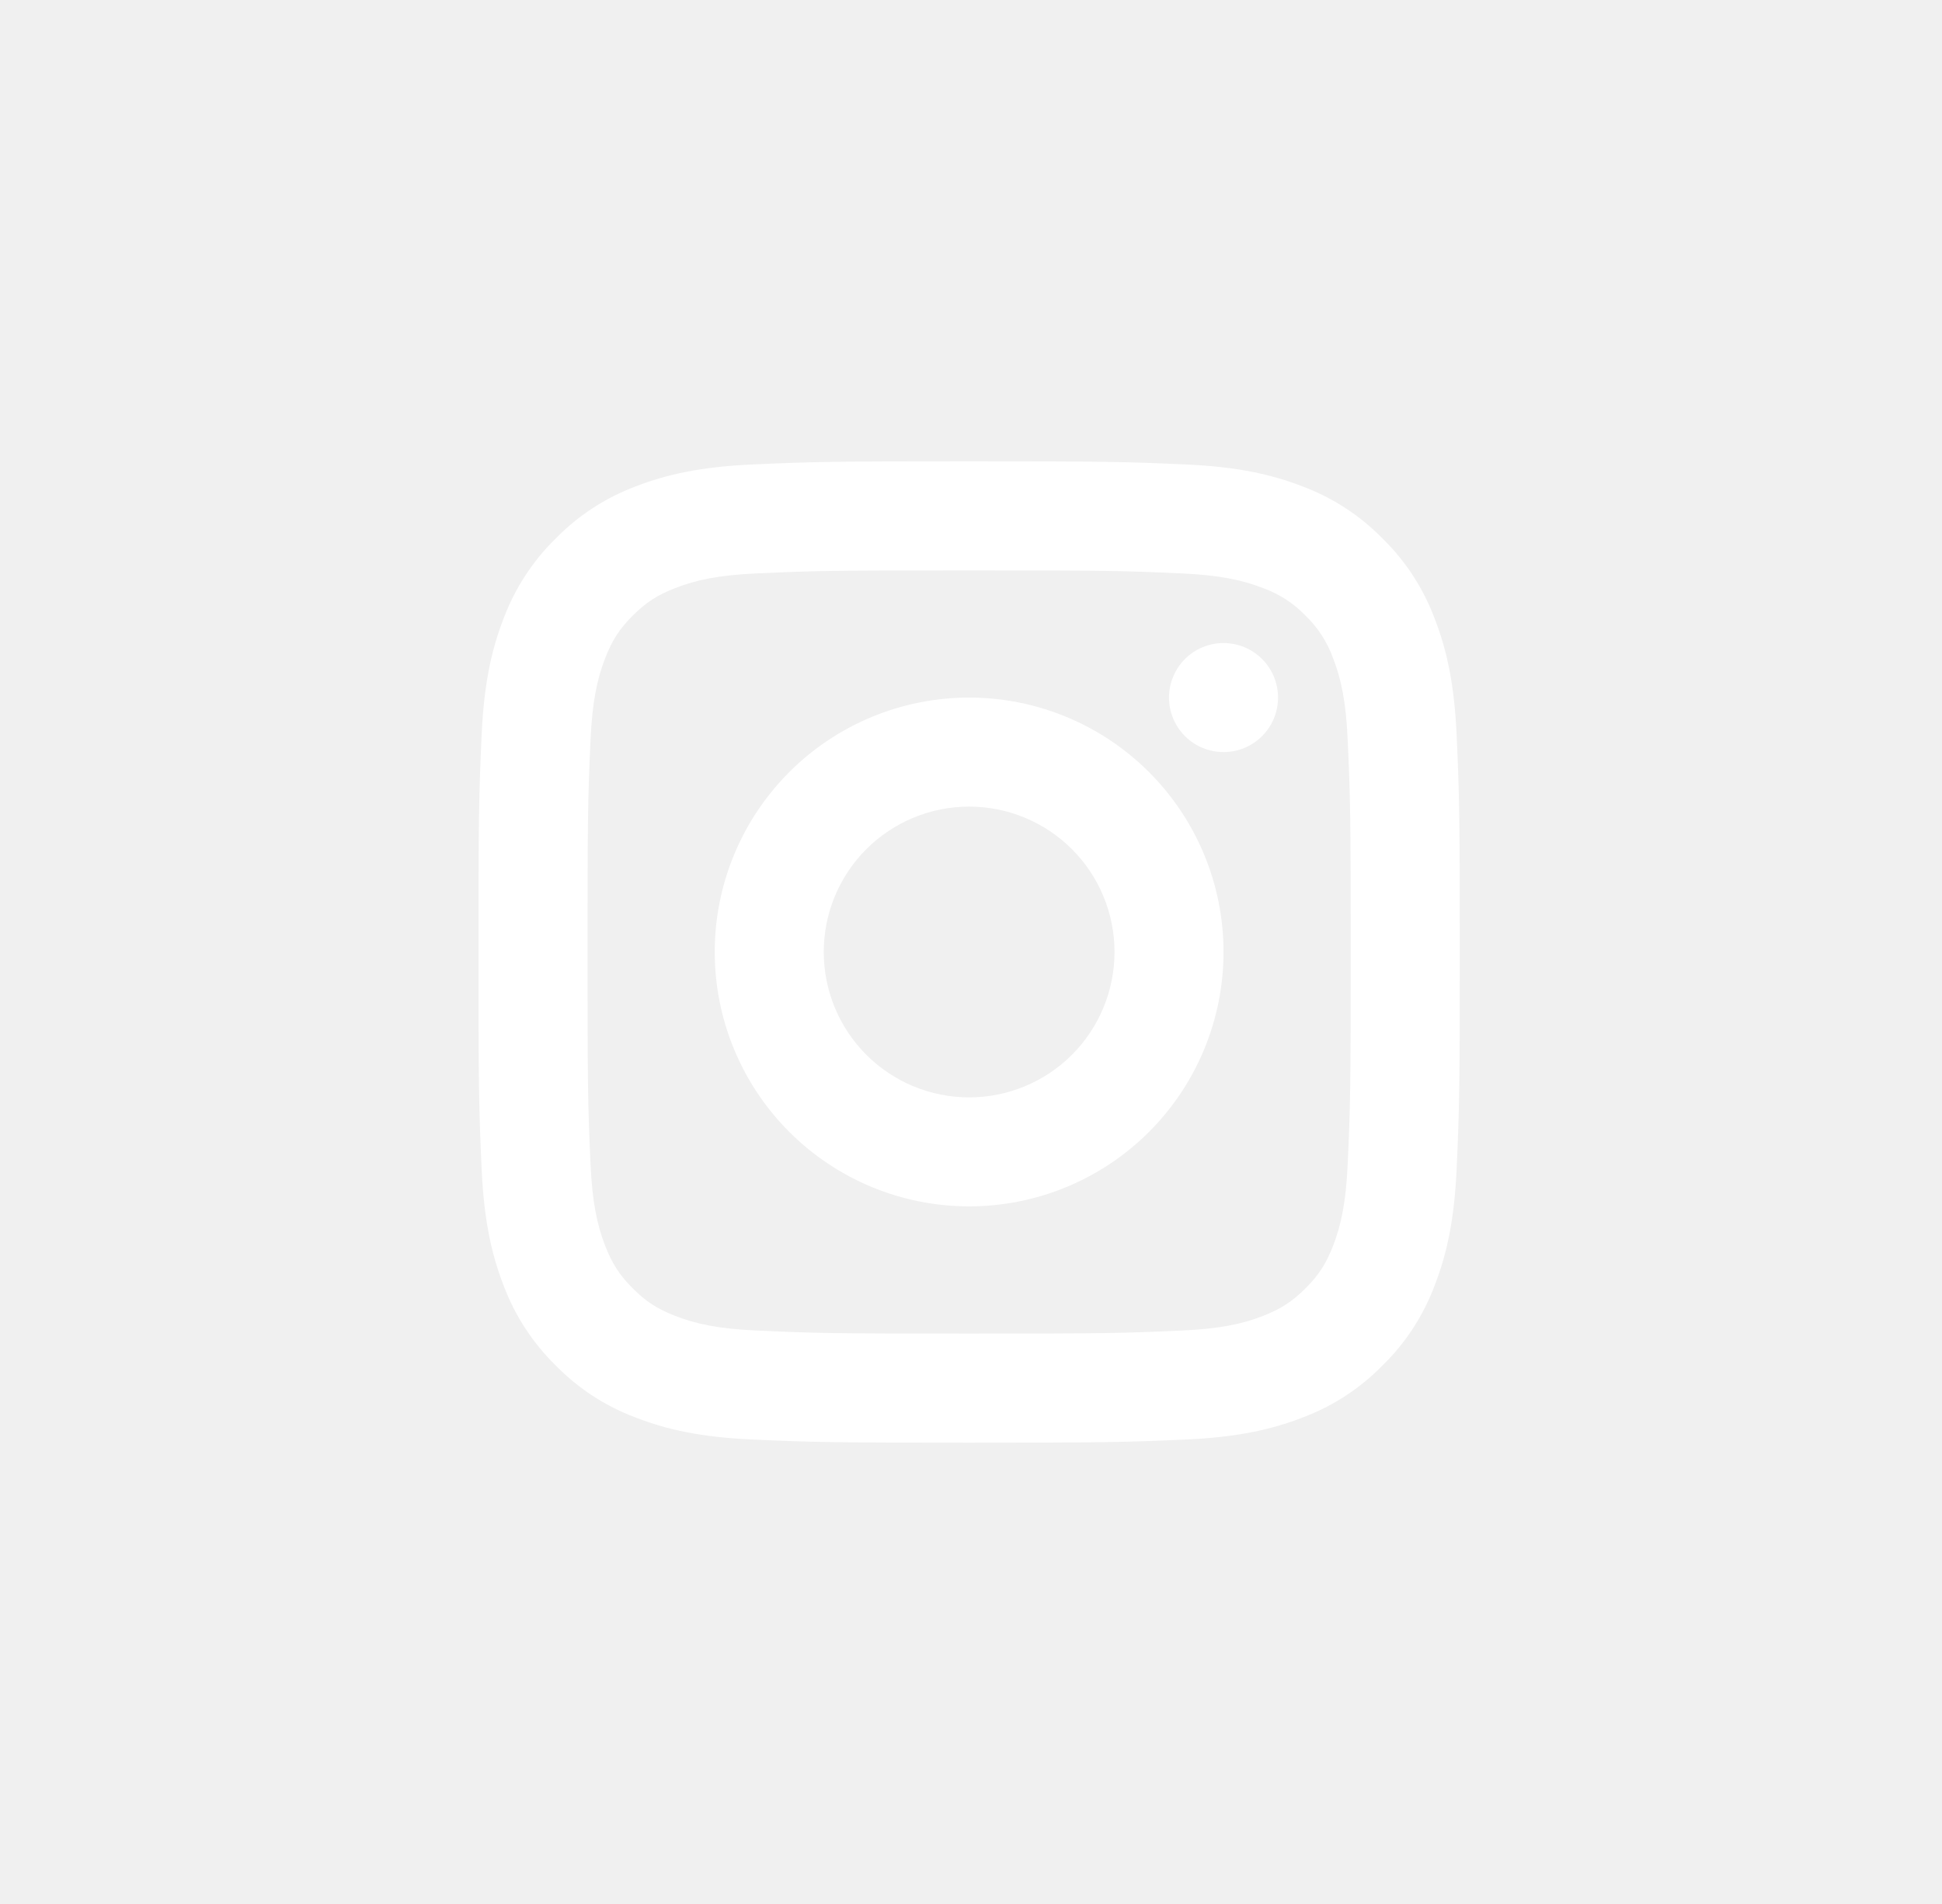
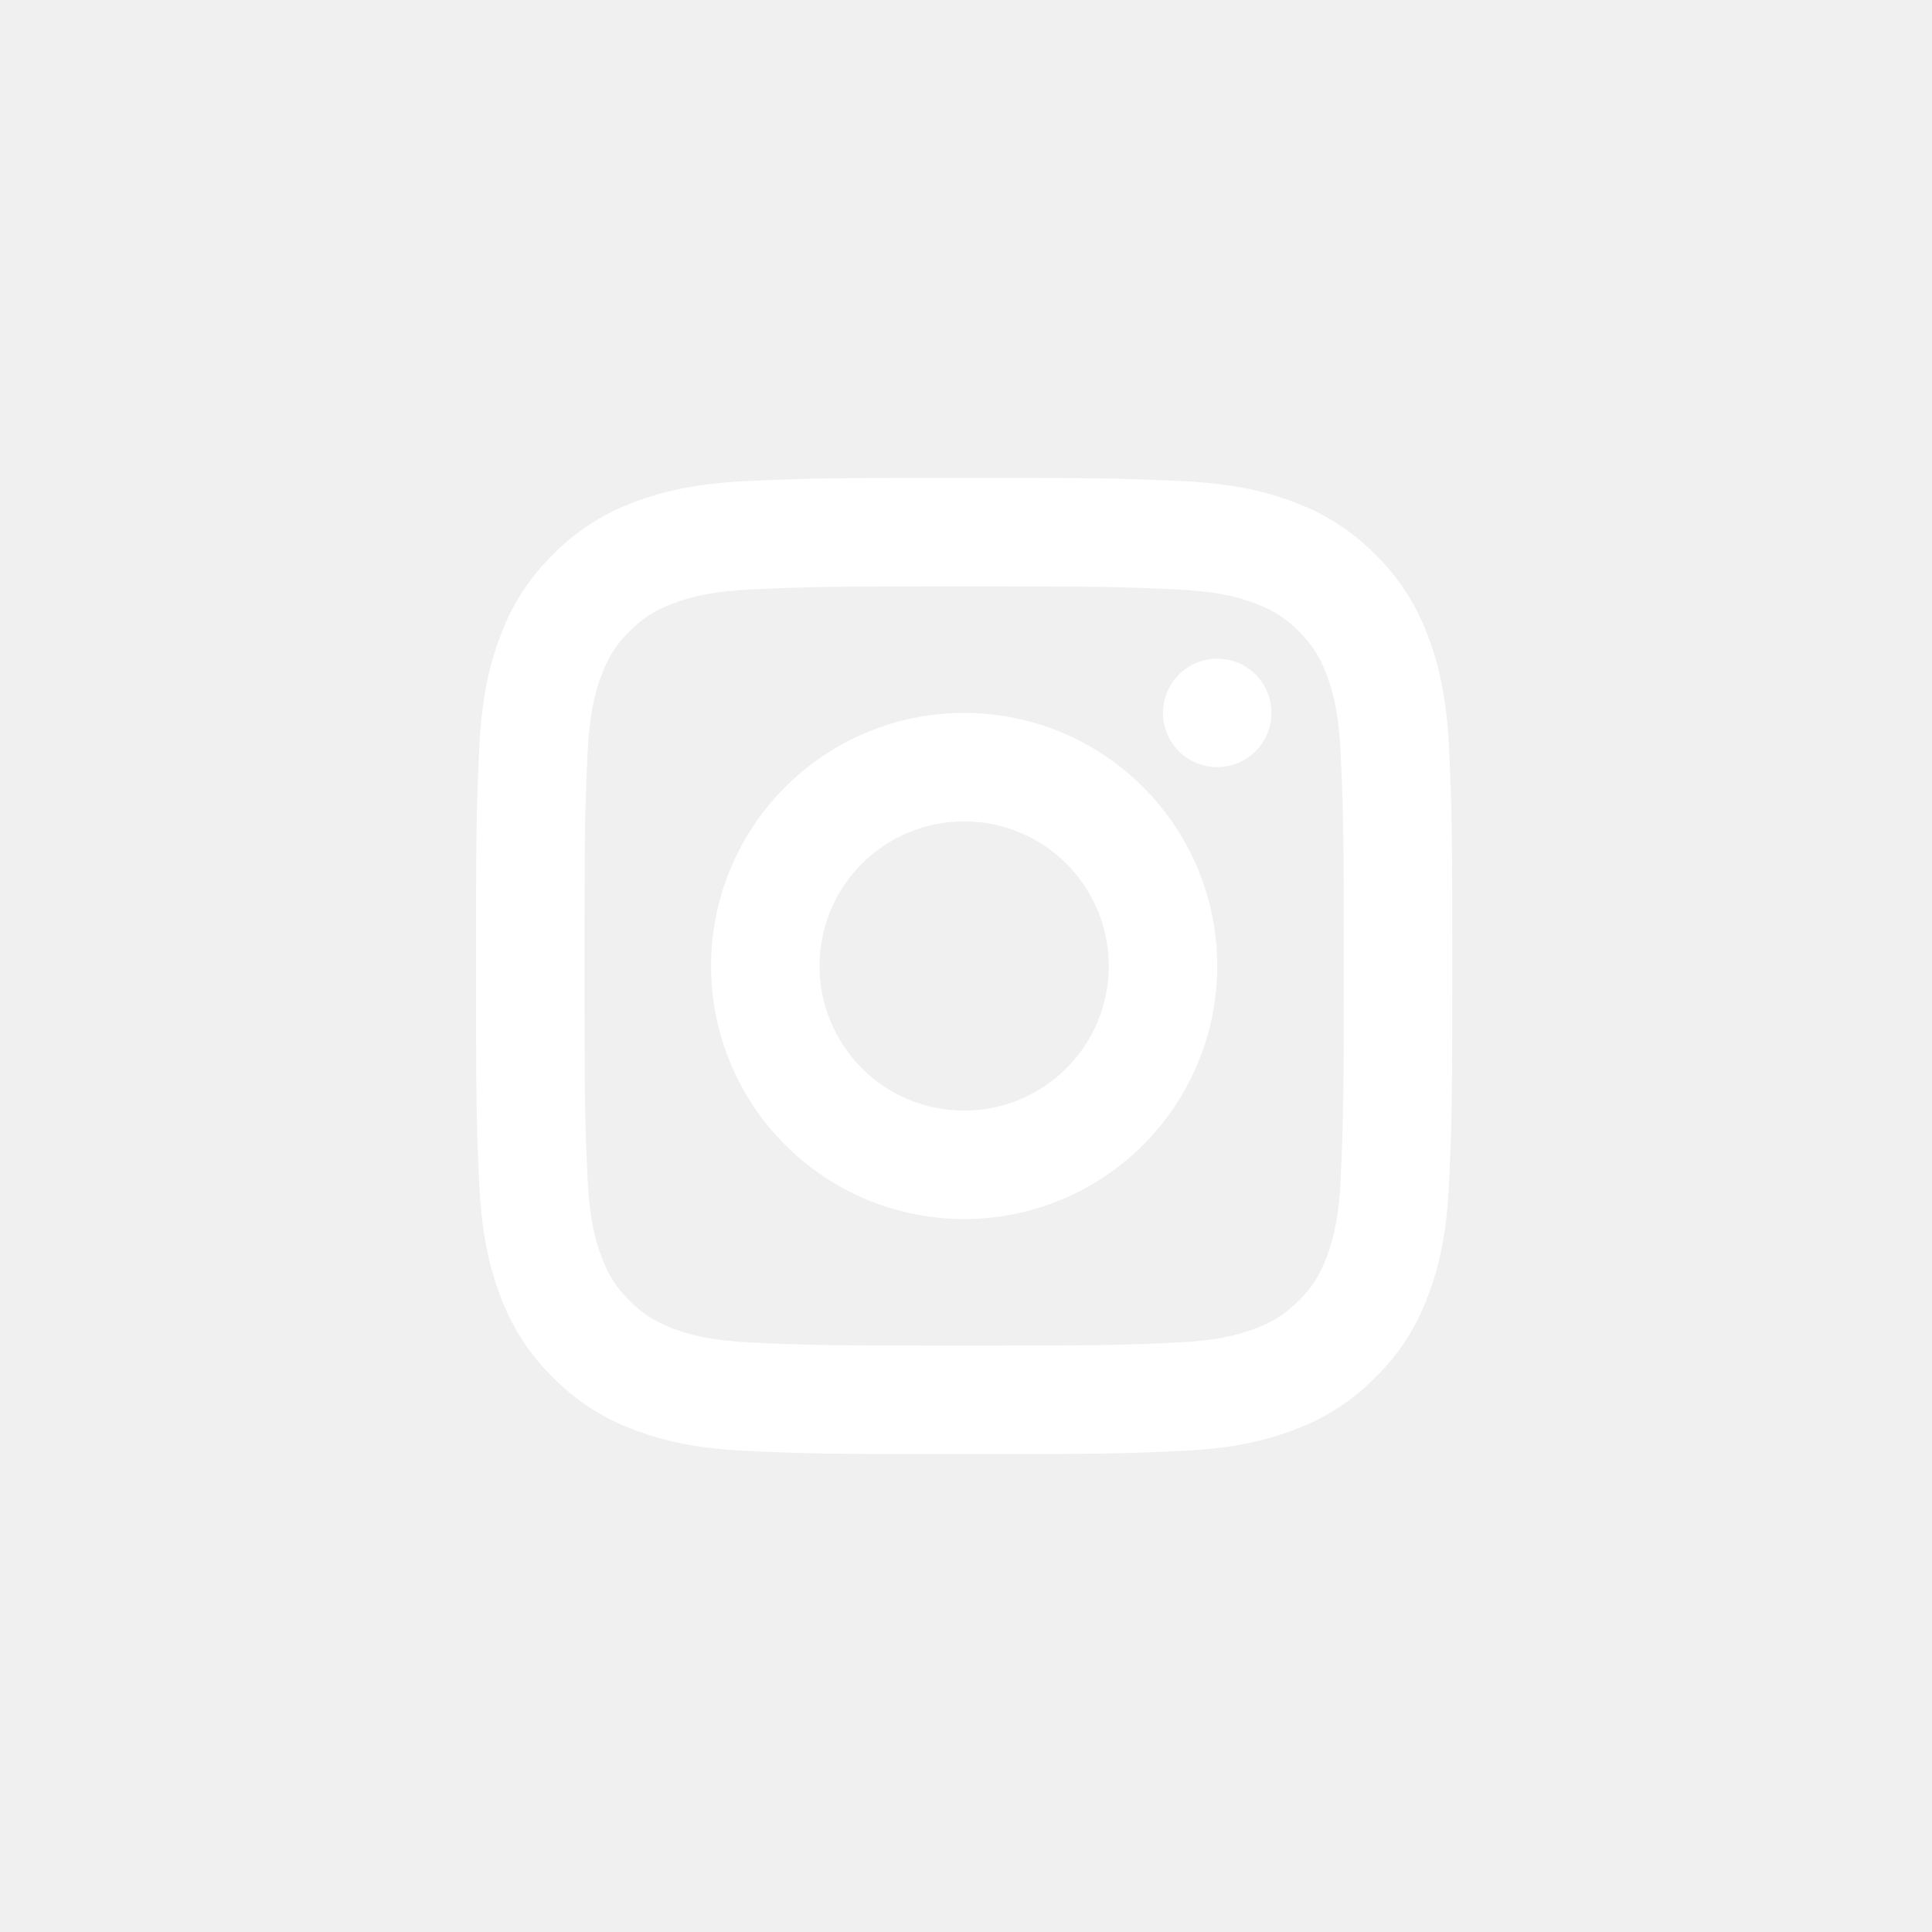
- <svg xmlns="http://www.w3.org/2000/svg" width="51" height="50" viewBox="0 0 51 50" fill="none">
+ <svg xmlns="http://www.w3.org/2000/svg" width="45" height="45" viewBox="0 0 51 50" fill="none">
  <g clip-path="url(#clip0)">
    <path d="M31.161 12.198C32.469 12.258 33.373 12.45 34.208 12.774C35 13.071 35.717 13.538 36.308 14.142C36.913 14.733 37.38 15.45 37.676 16.243C38.001 17.079 38.193 17.982 38.253 19.29C38.327 20.911 38.336 21.482 38.336 25C38.336 28.517 38.327 29.089 38.253 30.71C38.193 32.018 38.001 32.922 37.676 33.758C37.38 34.55 36.913 35.267 36.308 35.857C35.717 36.462 35 36.929 34.208 37.225C33.372 37.55 32.469 37.742 31.161 37.802C29.54 37.876 28.969 37.885 25.451 37.885C21.932 37.885 21.361 37.876 19.741 37.802C18.433 37.742 17.529 37.55 16.692 37.225C15.901 36.929 15.184 36.462 14.593 35.857C13.989 35.266 13.522 34.549 13.225 33.757C12.901 32.921 12.709 32.018 12.649 30.71C12.575 29.091 12.566 28.52 12.566 25C12.566 21.481 12.575 20.909 12.649 19.29C12.709 17.982 12.901 17.078 13.225 16.243C13.522 15.45 13.989 14.733 14.593 14.142C15.184 13.538 15.901 13.071 16.692 12.774C17.53 12.45 18.433 12.258 19.741 12.198C21.36 12.124 21.931 12.115 25.451 12.115C28.969 12.115 29.542 12.124 31.161 12.198ZM25.451 14.979C21.972 14.979 21.439 14.986 19.871 15.058C18.875 15.103 18.278 15.23 17.73 15.444C17.263 15.626 16.965 15.82 16.617 16.166C16.269 16.514 16.076 16.812 15.895 17.279C15.682 17.826 15.554 18.424 15.509 19.42C15.437 20.988 15.43 21.521 15.43 25C15.43 28.479 15.437 29.011 15.509 30.58C15.554 31.575 15.681 32.172 15.895 32.72C16.077 33.188 16.27 33.485 16.617 33.833C16.965 34.181 17.263 34.374 17.73 34.556C18.277 34.769 18.875 34.896 19.871 34.941C21.441 35.013 21.973 35.021 25.451 35.021C28.93 35.021 29.461 35.013 31.031 34.941C32.026 34.896 32.623 34.77 33.172 34.556C33.639 34.373 33.936 34.18 34.284 33.833C34.632 33.485 34.825 33.188 35.007 32.721C35.219 32.173 35.347 31.575 35.392 30.58C35.464 29.01 35.472 28.478 35.472 25C35.472 21.522 35.464 20.989 35.392 19.42C35.347 18.424 35.221 17.827 35.007 17.28C34.855 16.858 34.608 16.477 34.284 16.166C33.974 15.843 33.593 15.596 33.171 15.444C32.623 15.231 32.025 15.103 31.03 15.058C29.461 14.986 28.929 14.979 25.45 14.979H25.451ZM25.451 31.68C23.679 31.68 21.98 30.977 20.727 29.724C19.474 28.471 18.77 26.772 18.77 25C18.77 23.228 19.474 21.529 20.727 20.276C21.98 19.023 23.679 18.319 25.451 18.319C27.223 18.319 28.922 19.023 30.175 20.276C31.428 21.529 32.132 23.228 32.132 25C32.132 26.772 31.428 28.471 30.175 29.724C28.922 30.977 27.223 31.68 25.451 31.68ZM25.451 28.818C26.463 28.818 27.435 28.416 28.151 27.7C28.867 26.984 29.269 26.012 29.269 25C29.269 23.987 28.867 23.016 28.151 22.3C27.435 21.584 26.463 21.182 25.451 21.182C24.438 21.182 23.467 21.584 22.751 22.3C22.035 23.016 21.633 23.987 21.633 25C21.633 26.012 22.035 26.984 22.751 27.7C23.467 28.416 24.438 28.818 25.451 28.818ZM32.132 19.75C31.752 19.75 31.388 19.6 31.119 19.331C30.851 19.063 30.7 18.698 30.7 18.319C30.7 17.939 30.851 17.575 31.119 17.306C31.388 17.038 31.752 16.887 32.132 16.887C32.511 16.887 32.875 17.038 33.144 17.306C33.413 17.575 33.563 17.939 33.563 18.319C33.563 18.698 33.413 19.063 33.144 19.331C32.875 19.6 32.511 19.75 32.132 19.75Z" fill="white" />
  </g>
  <defs>
    <clipPath id="clip0">
      <rect width="25.769" height="25.769" fill="white" transform="translate(12.5662 12.1152)" />
    </clipPath>
  </defs>
</svg>
